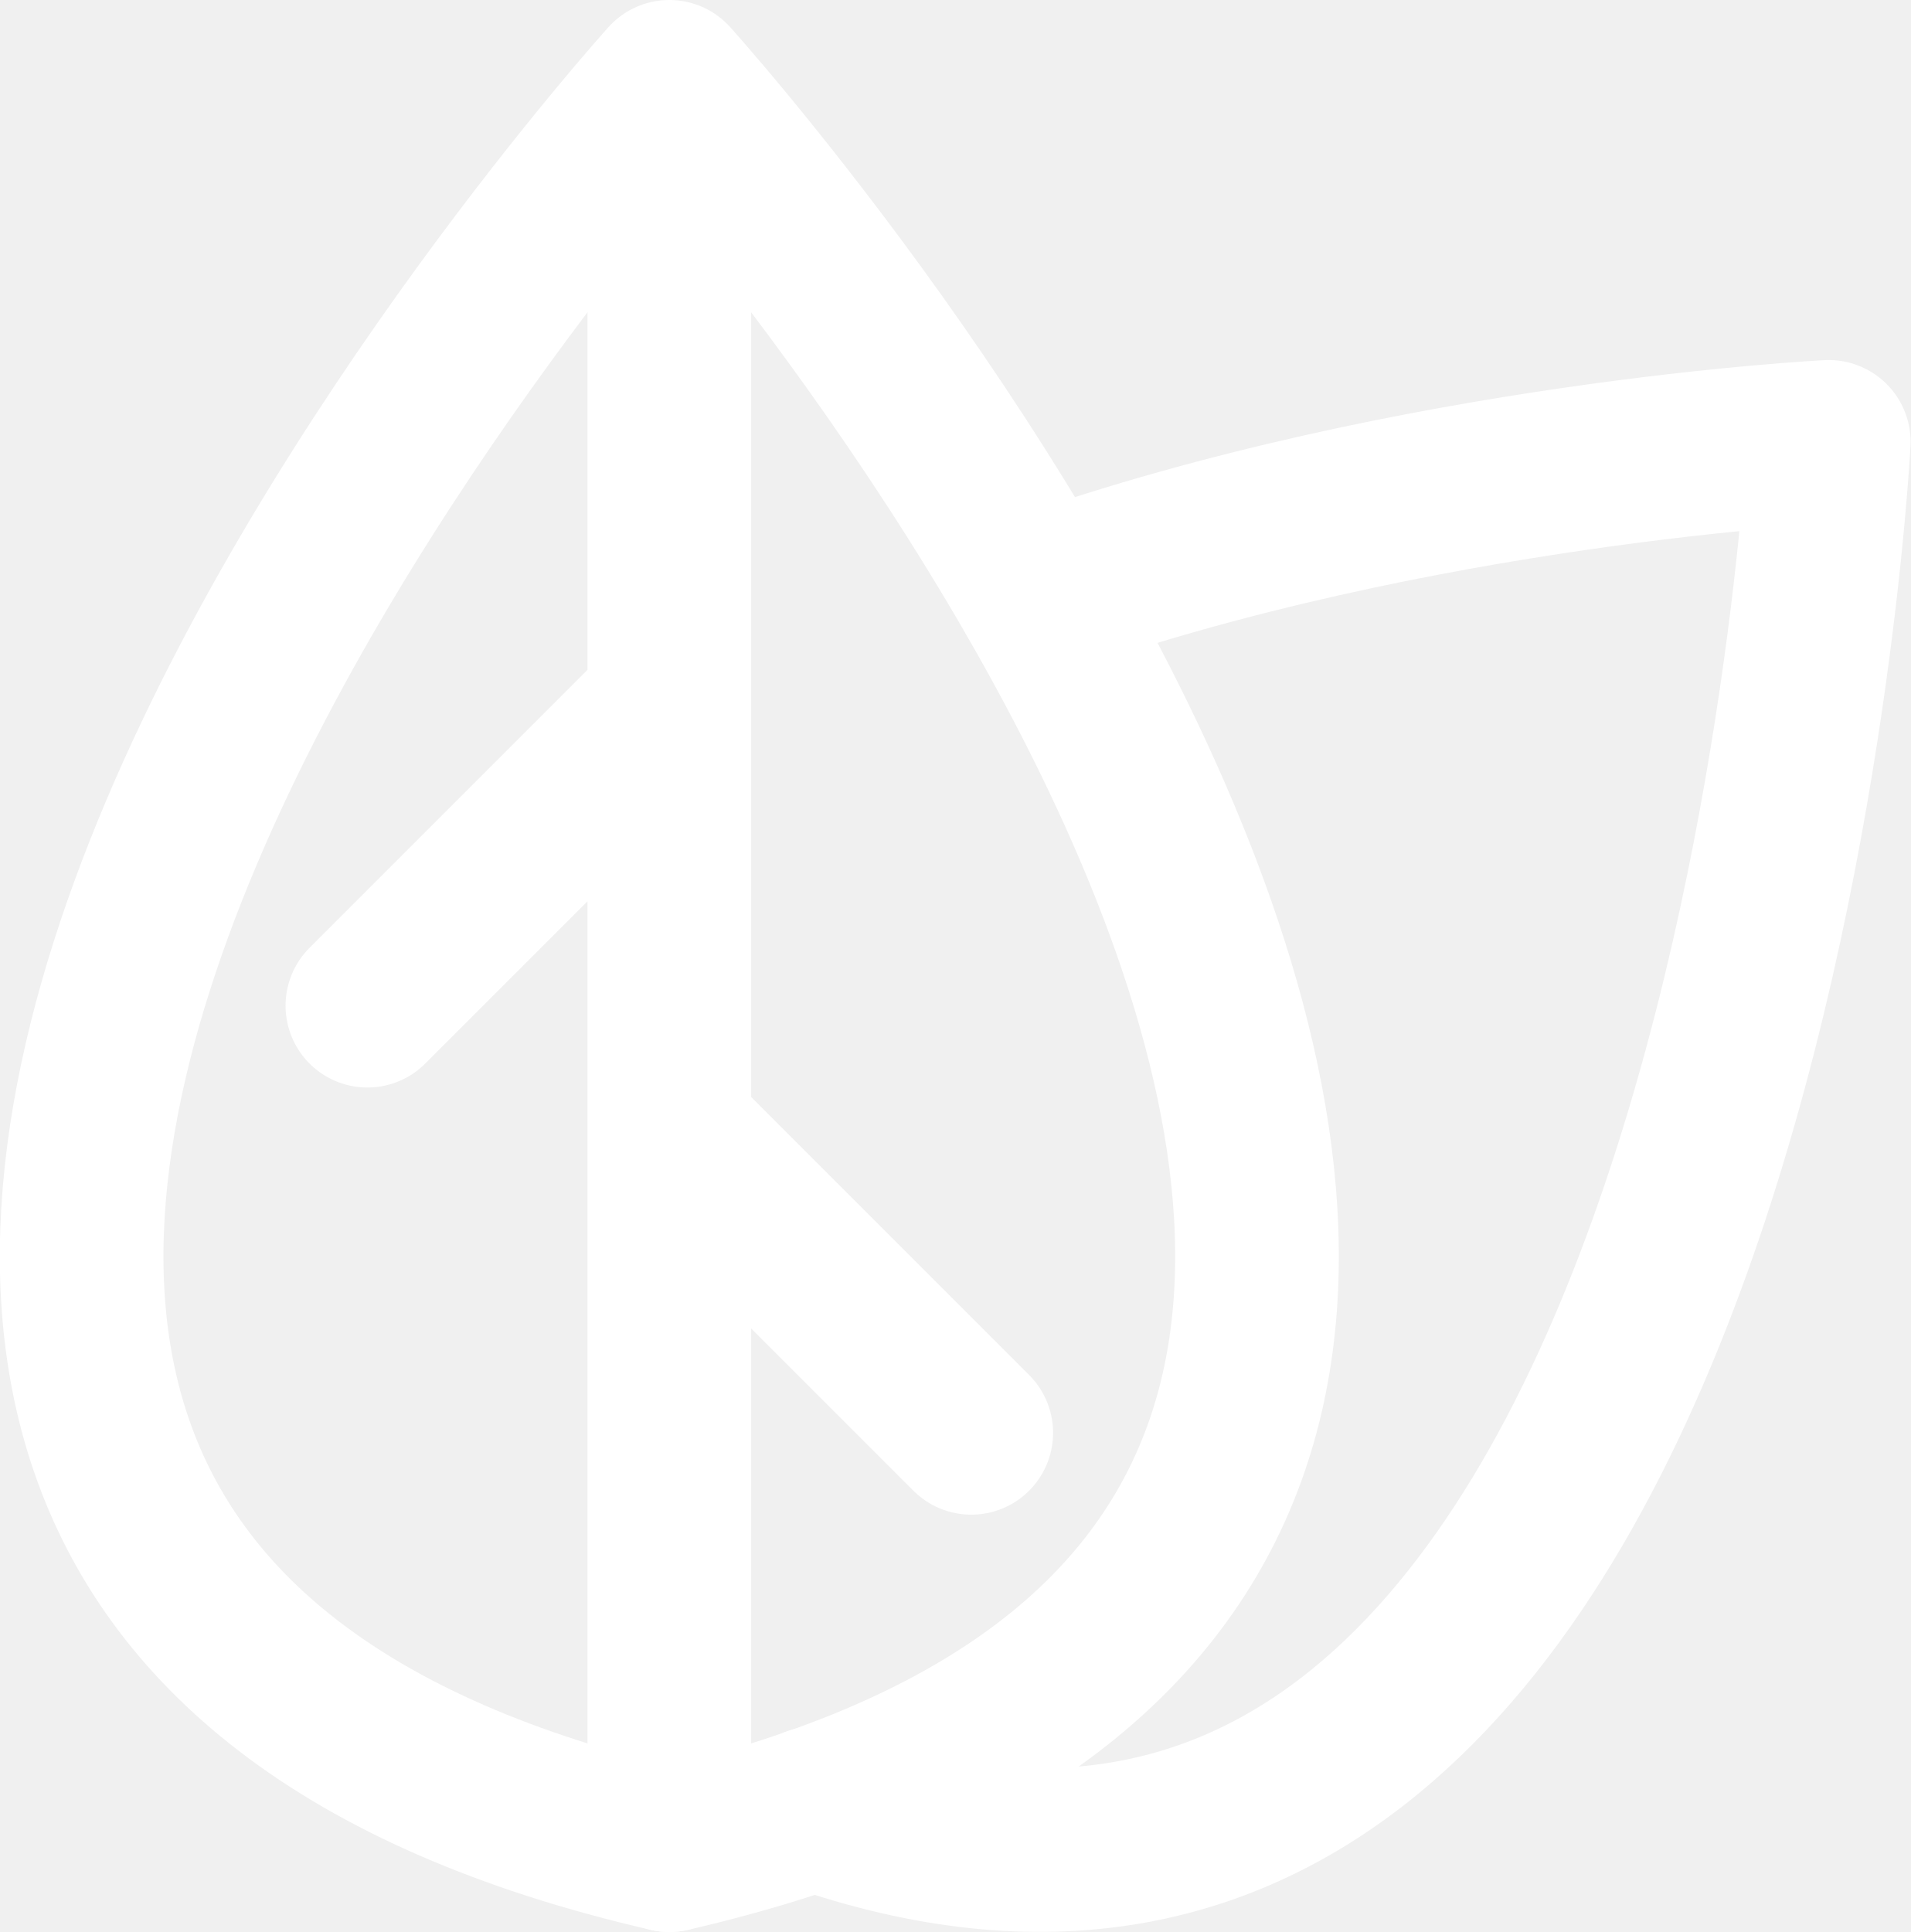
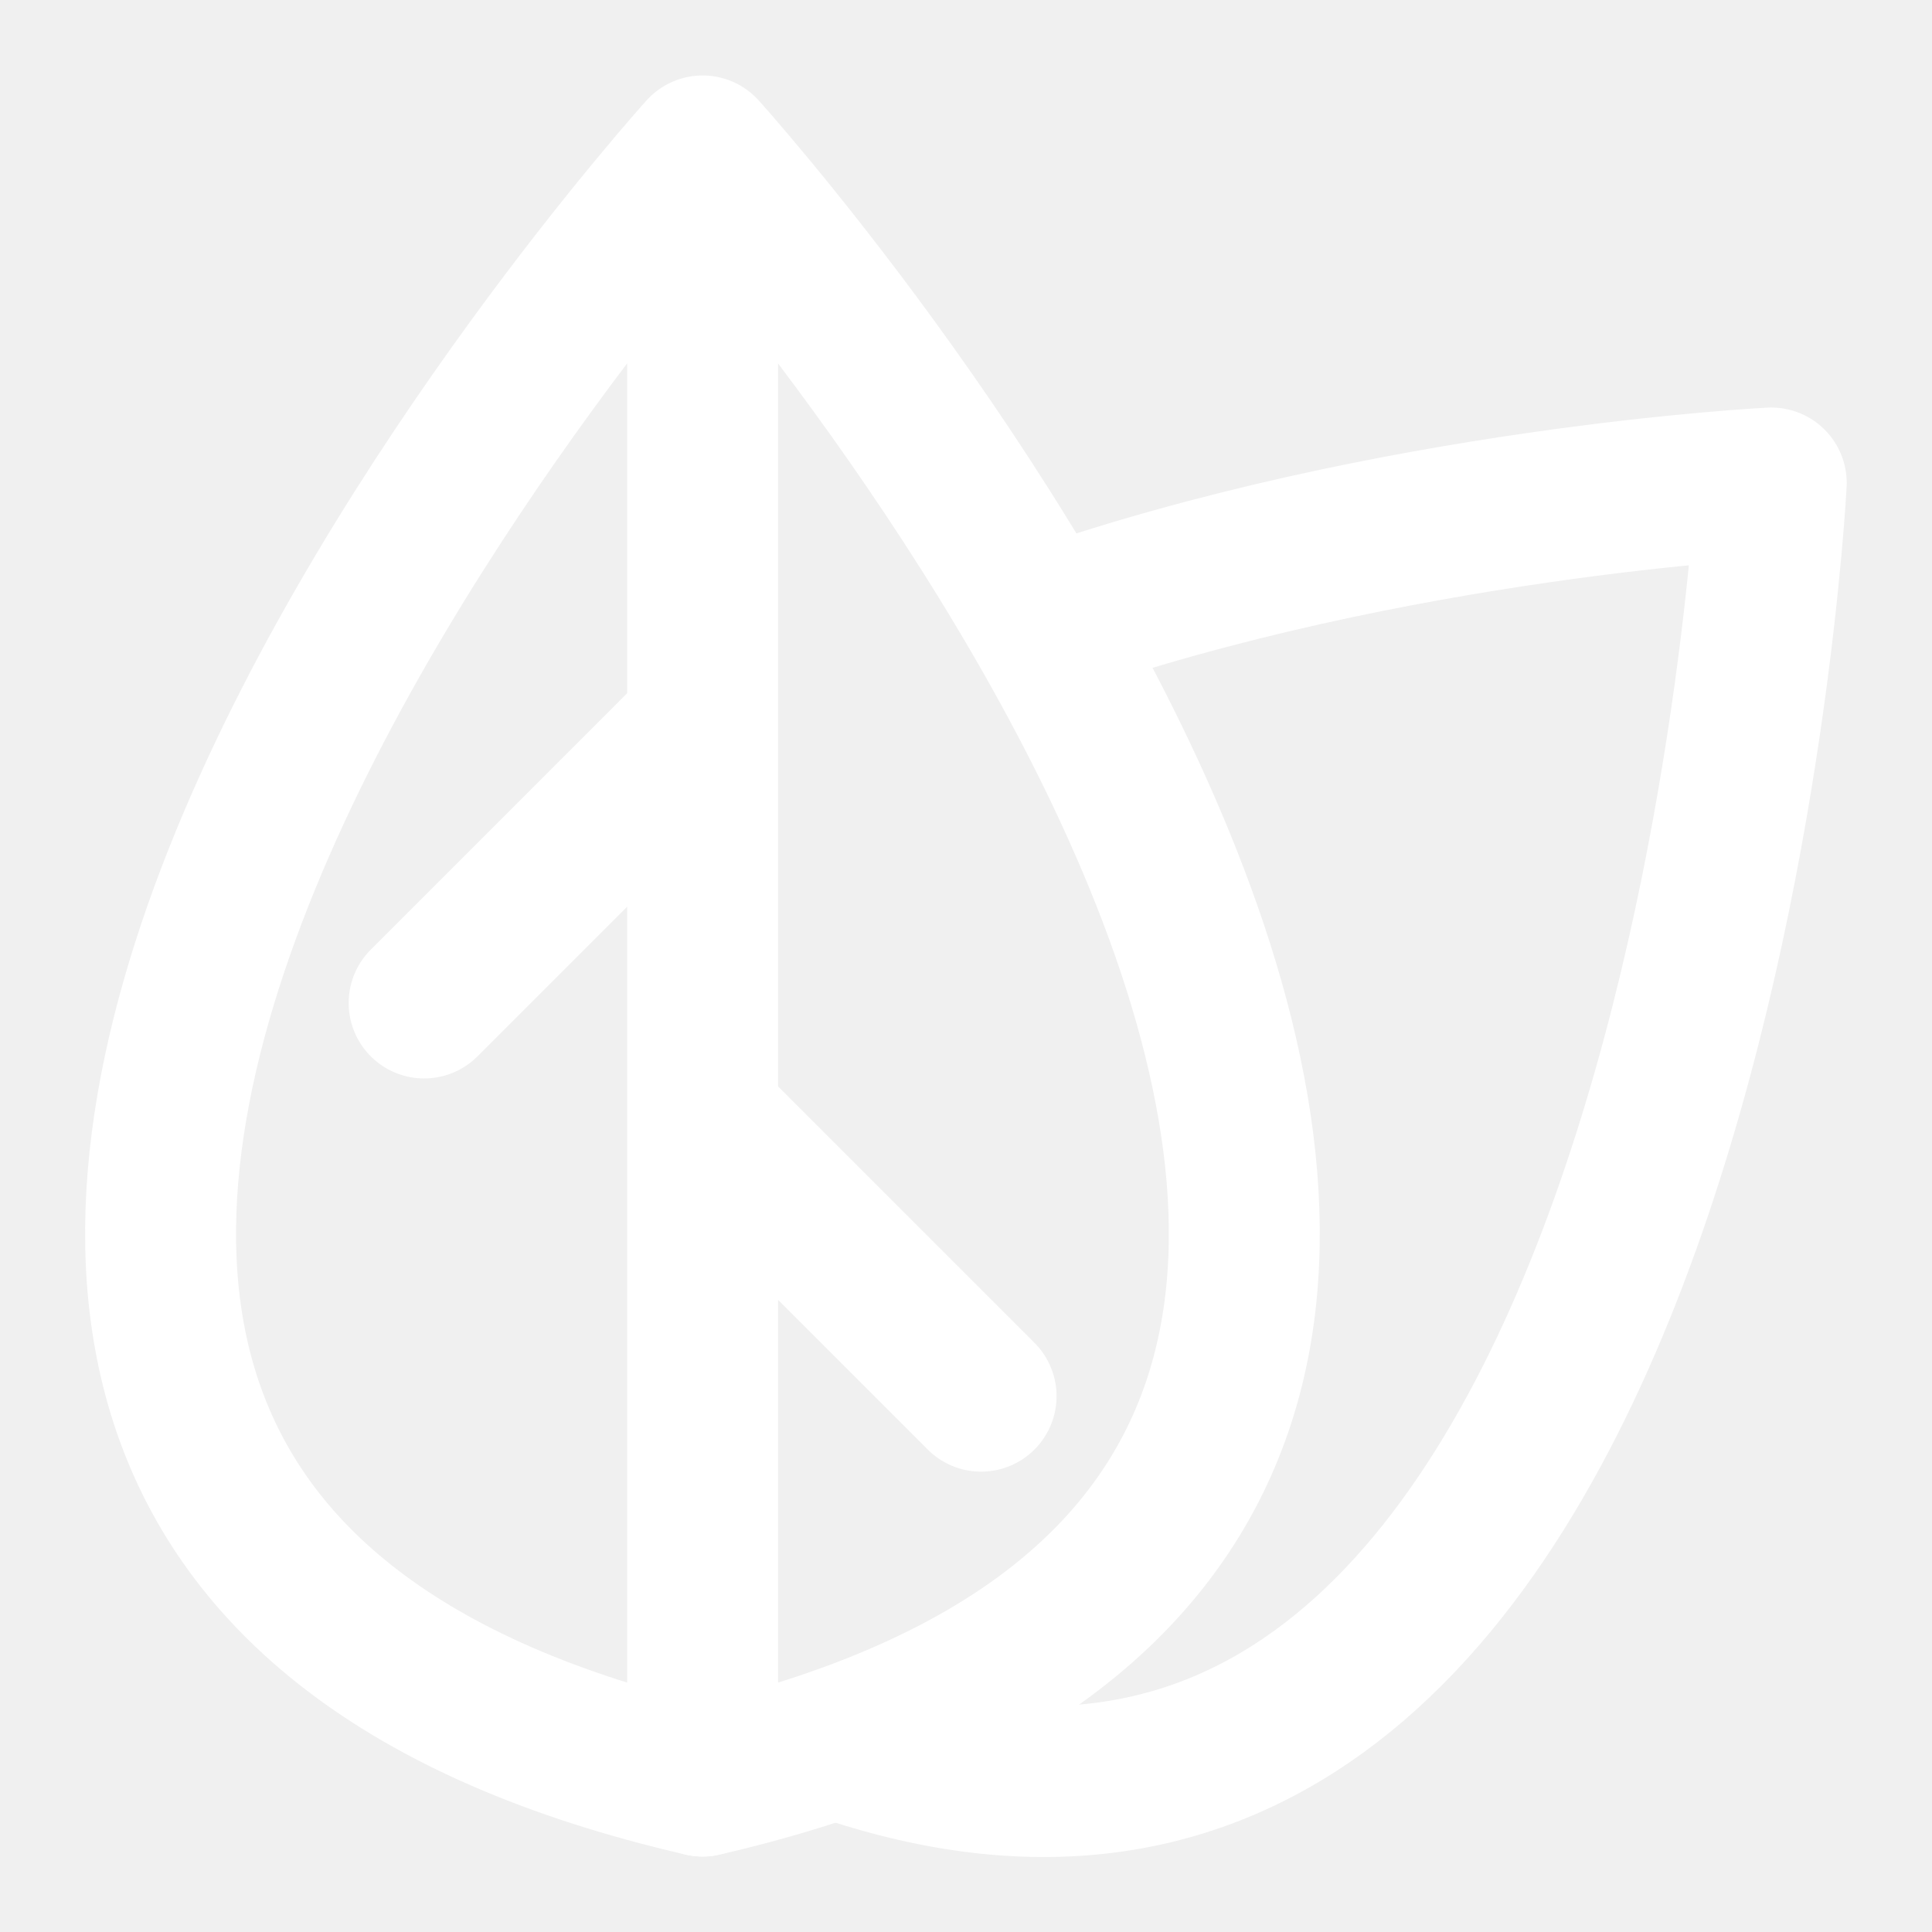
- <svg xmlns="http://www.w3.org/2000/svg" width="233.5" height="236.1" viewBox="0 0 233.5 236.1">
-   <path fill="none" stroke="#fff" stroke-linecap="round" stroke-linejoin="round" stroke-width="20" d="M81.8 11.7v214.4m0-140.1l-36.9 36.9m36.9 15.3l36.9 36.9M99.5 221c113.4 39.8 124-167 124-167s-50.4 2.5-96.6 18.8" />
-   <path fill="none" stroke="#fff" stroke-linecap="round" stroke-linejoin="round" stroke-width="20" d="M81.8 10s-161.6 178.9 0 216.1c161.6-37.2 0-216.1 0-216.1z" />
+ <svg xmlns="http://www.w3.org/2000/svg" width="256" height="256" viewBox="0 0 256 256">
+   <path fill="none" stroke="#fff" stroke-linecap="round" stroke-linejoin="round" stroke-width="20" d="M93.1 21.7V236m0-140l-36.9 36.9m36.9 15.2L130 185m-19.2 46C224.2 270.7 234.7 64 234.7 64s-50.3 2.5-96.5 18.7" />
+   <path fill="none" stroke="#fff" stroke-linecap="round" stroke-linejoin="round" stroke-width="20" d="M93.1 20s-161.6 178.8 0 216c161.5-37.2 0-216 0-216z" />
</svg>
